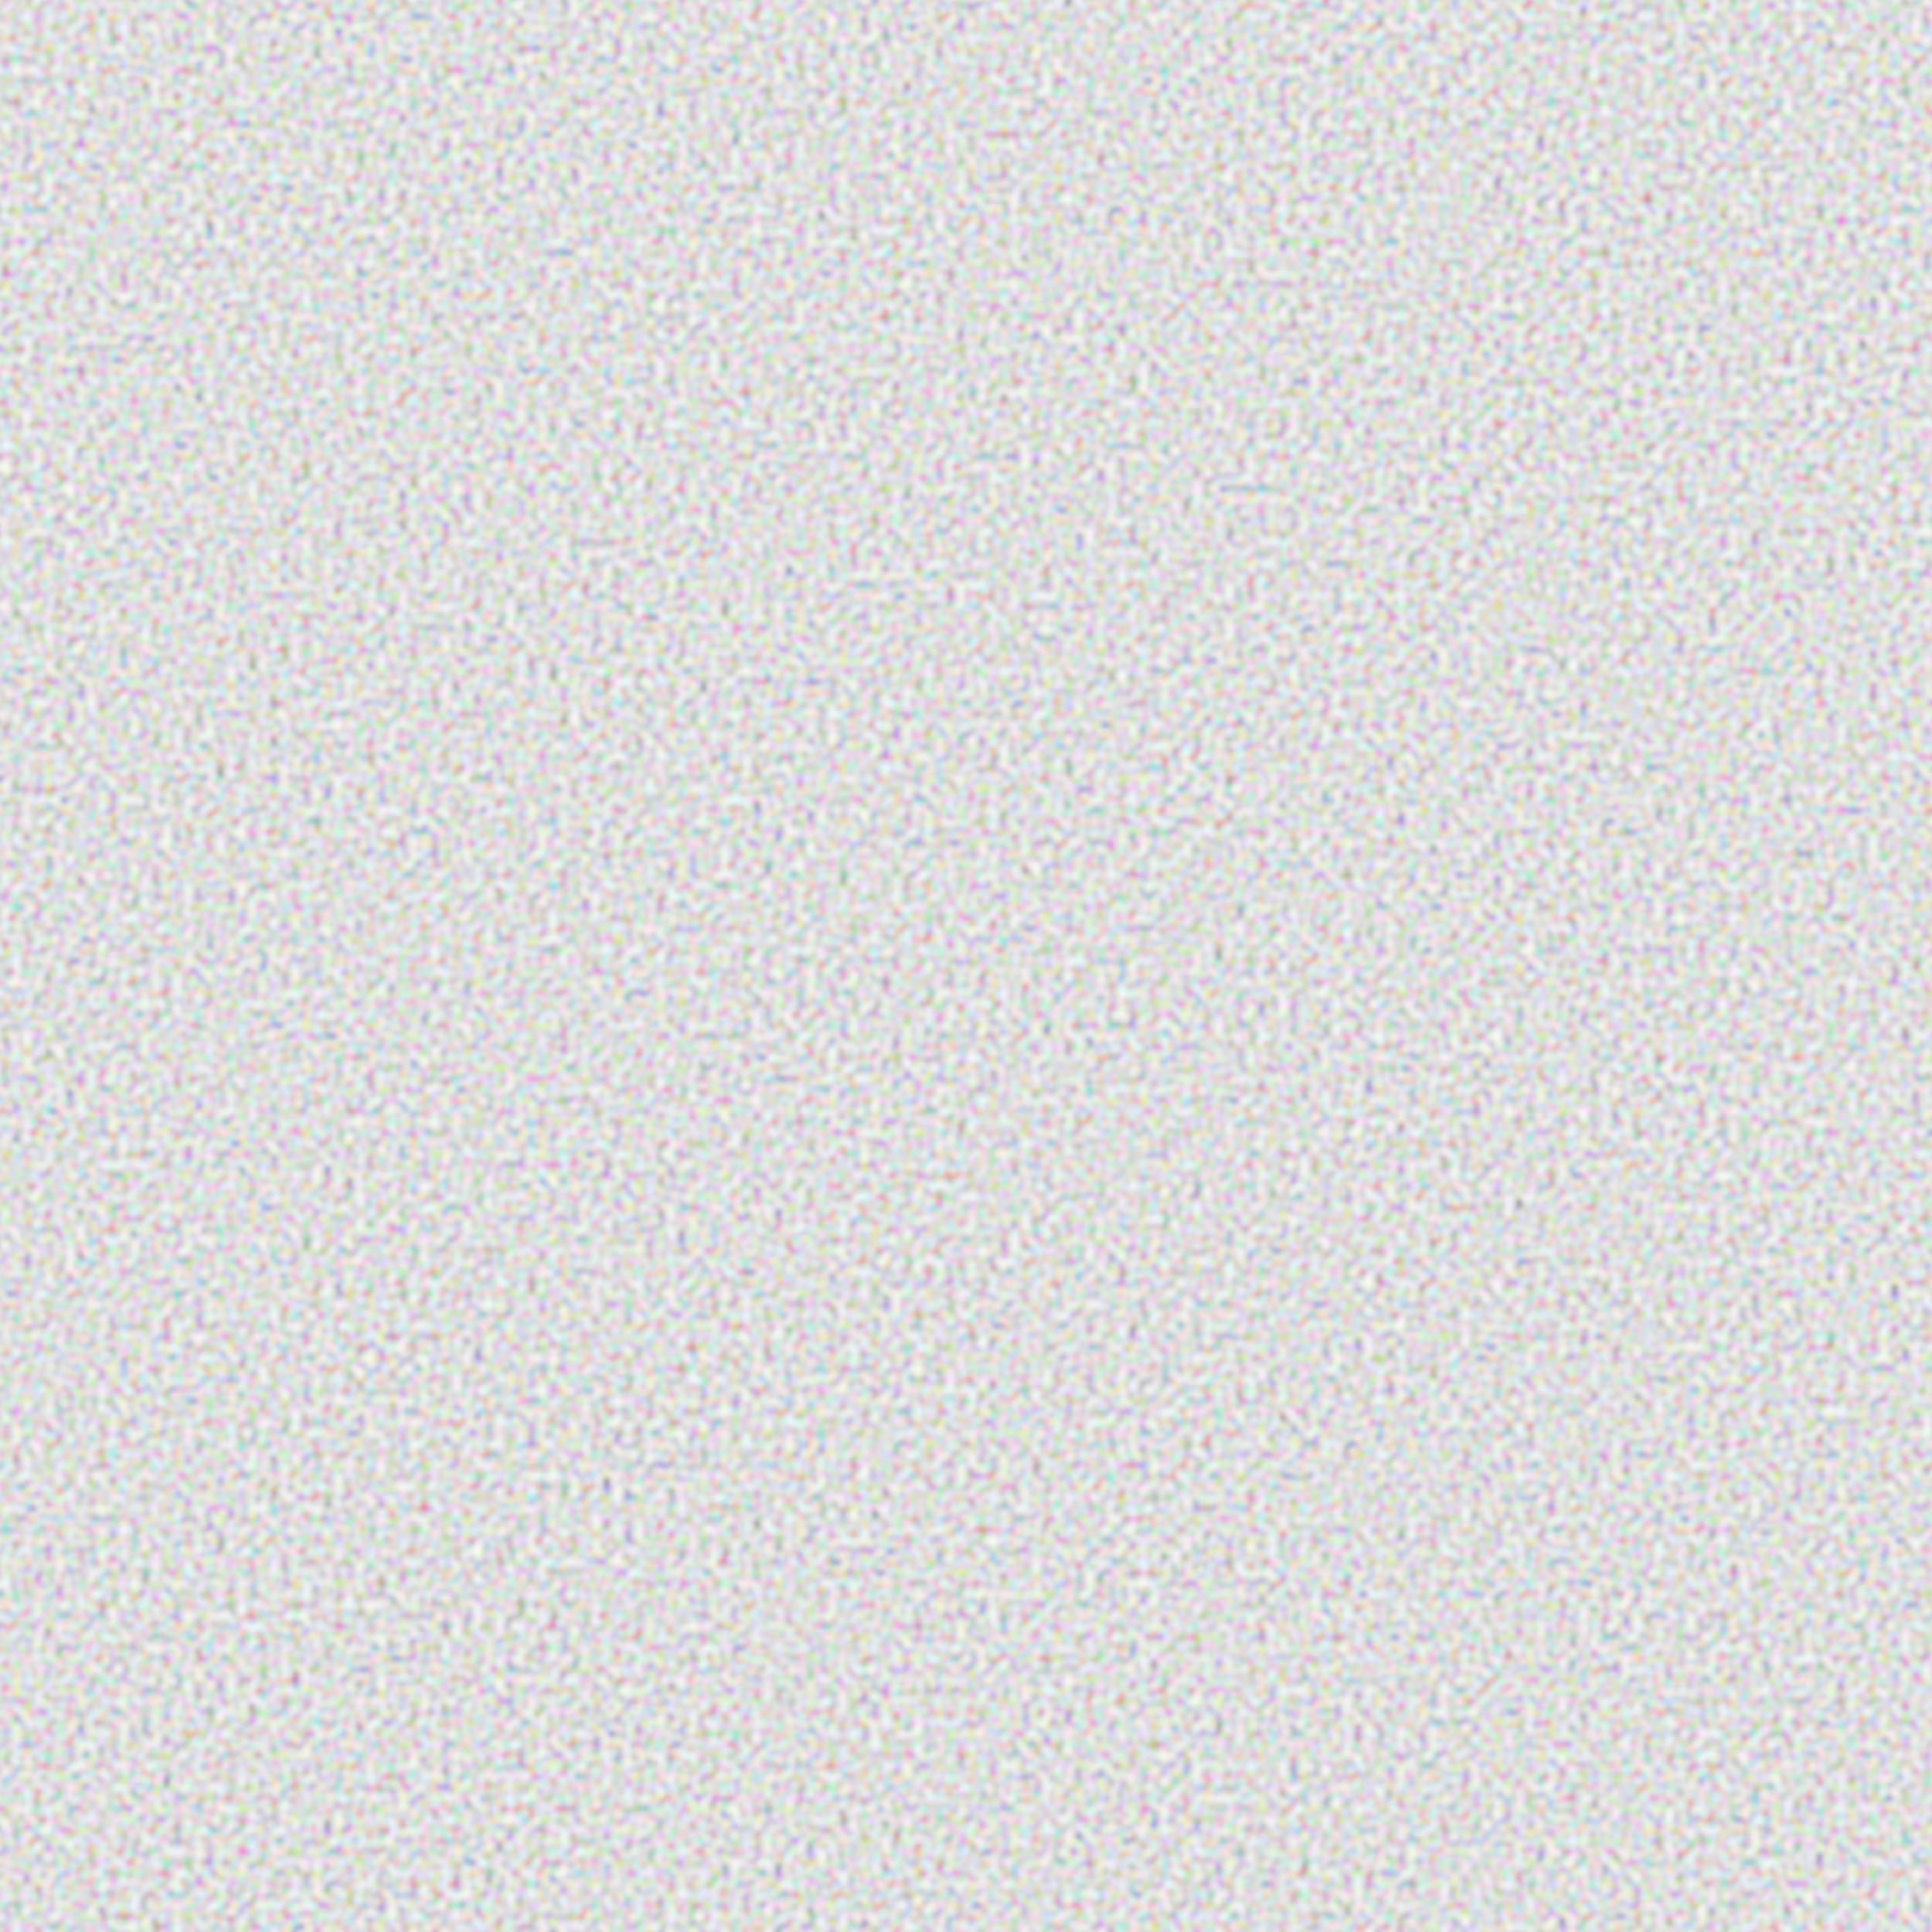
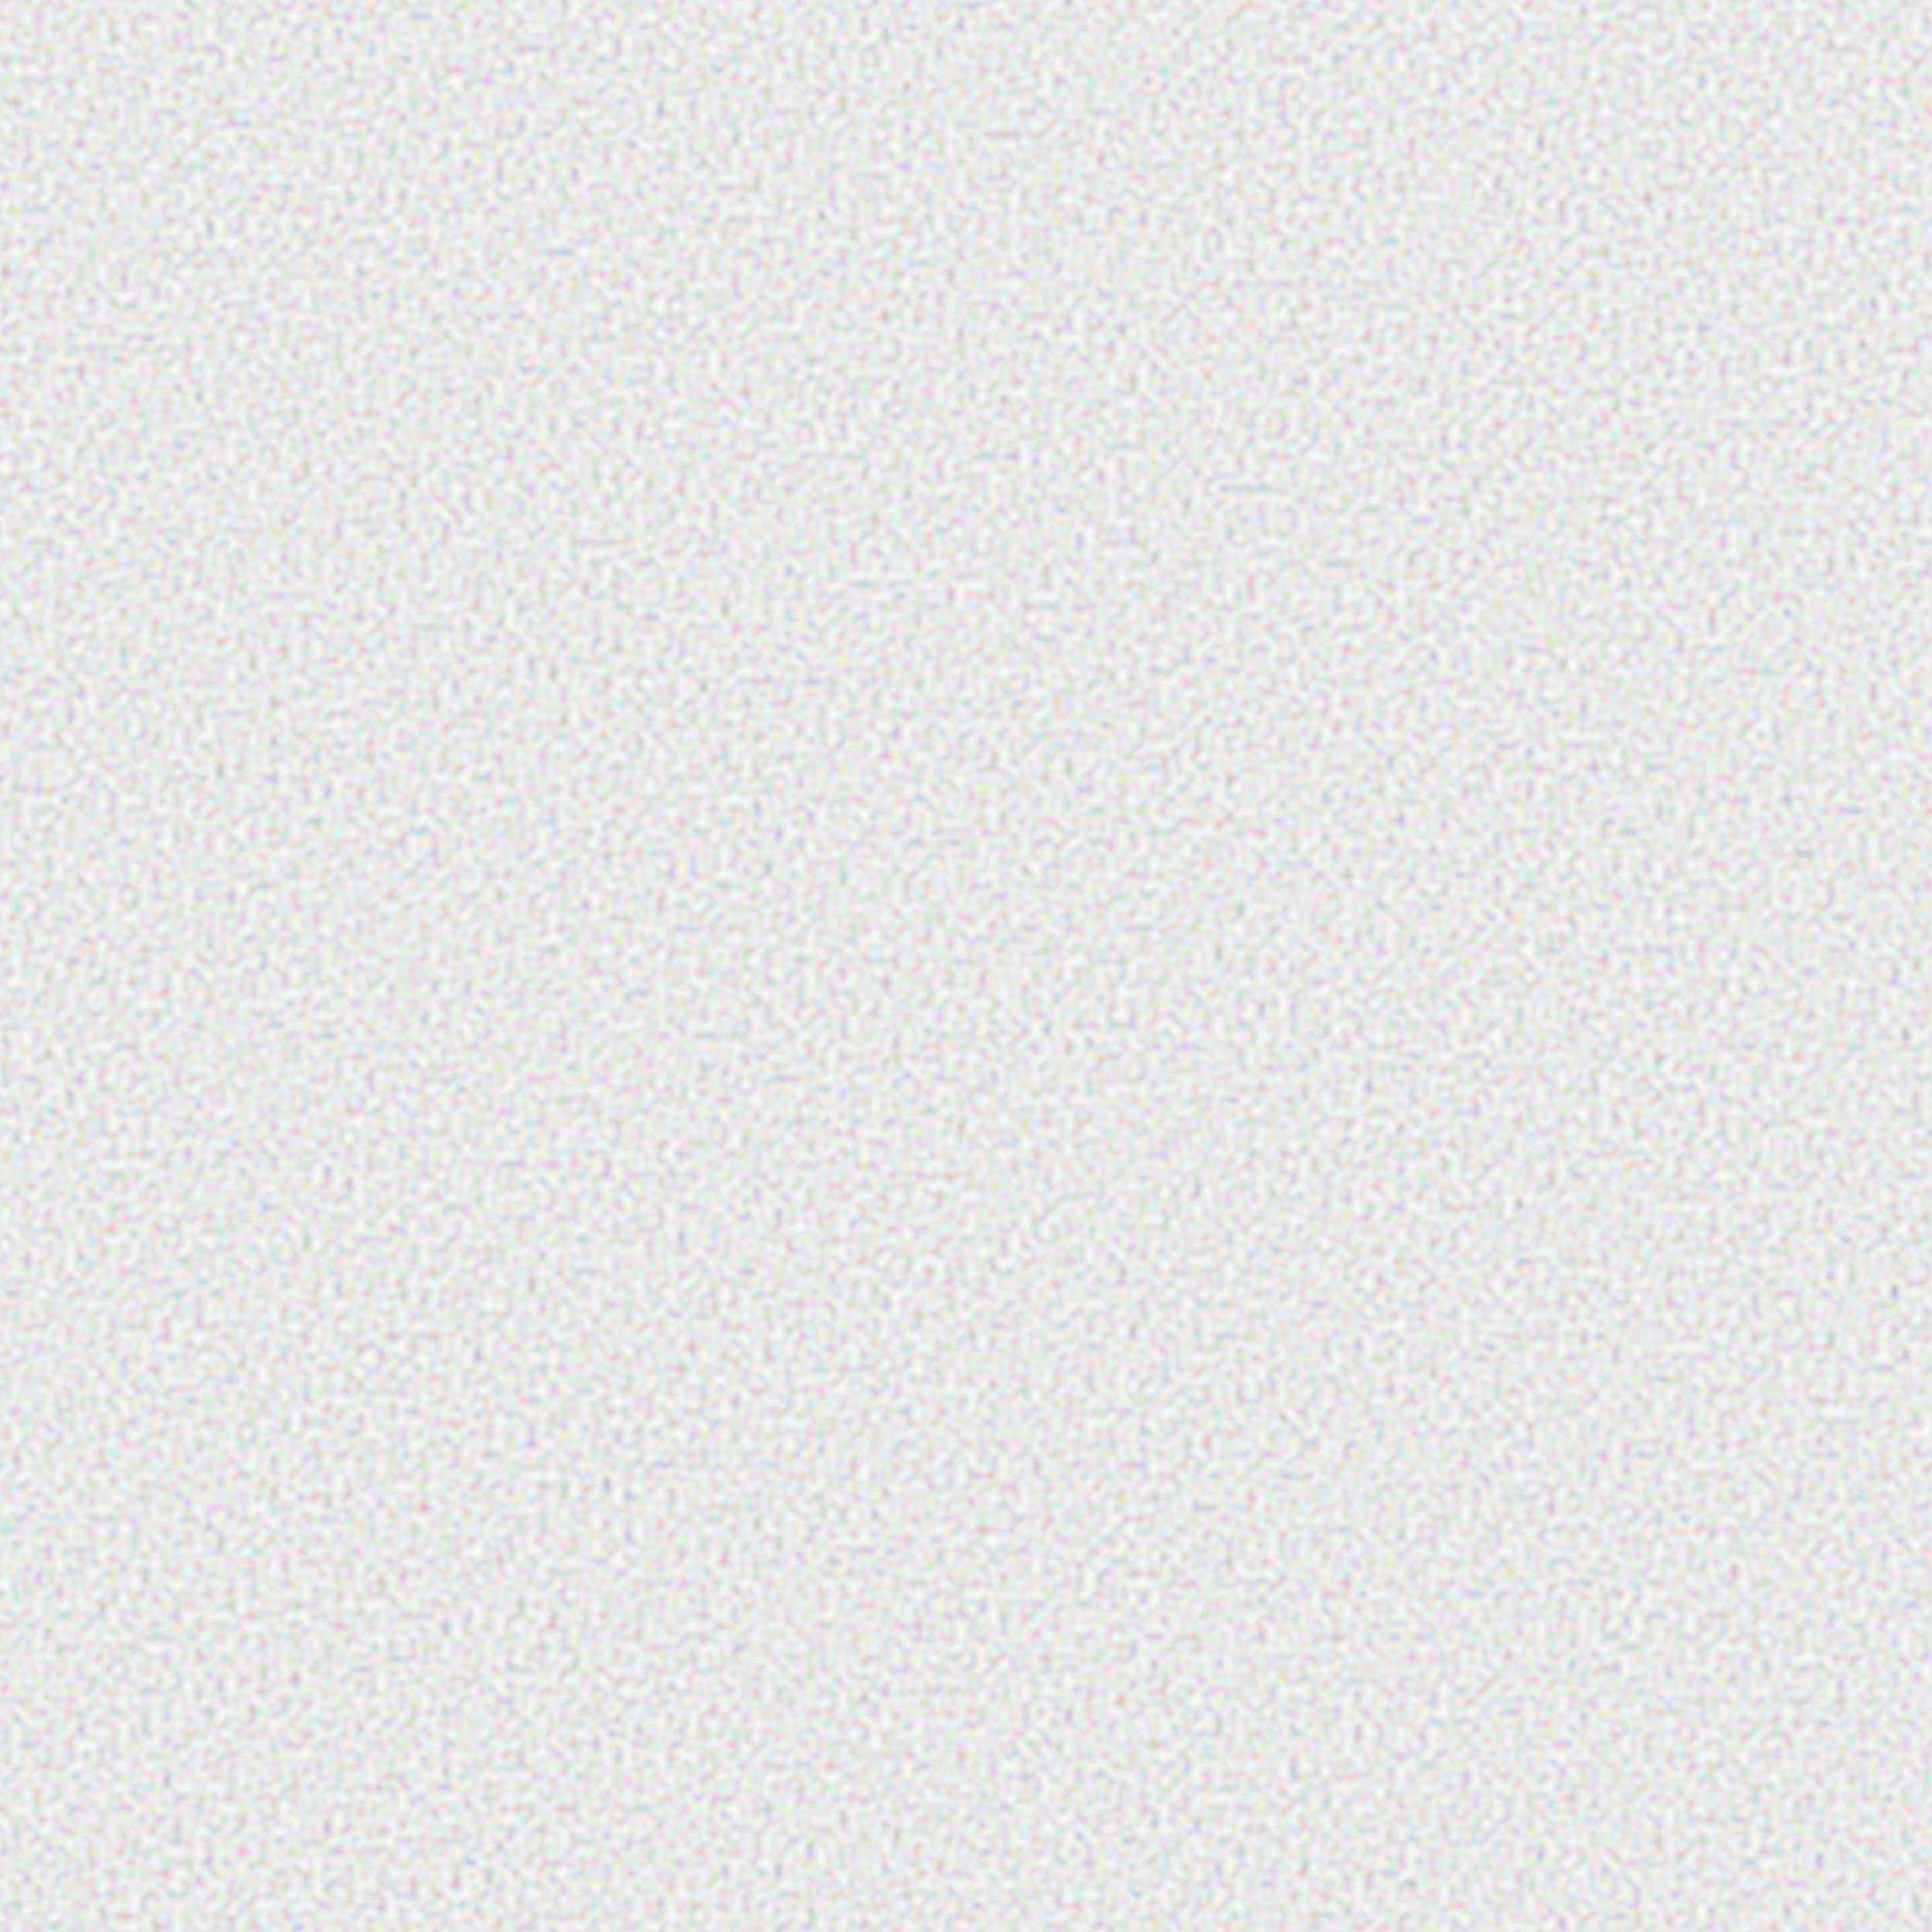
<svg xmlns="http://www.w3.org/2000/svg" width="300" height="300">
  <filter id="n" x="0" y="0">
    <feTurbulence type="fractalNoise" baseFrequency="0.6" stitchTiles="stitch" />
  </filter>
  <rect width="300" height="300" fill="#fff" />
-   <rect width="300" height="300" filter="url(#n)" opacity="1" />
+   <rect width="300" height="300" filter="url(#n)" opacity="0.7" />
</svg>
